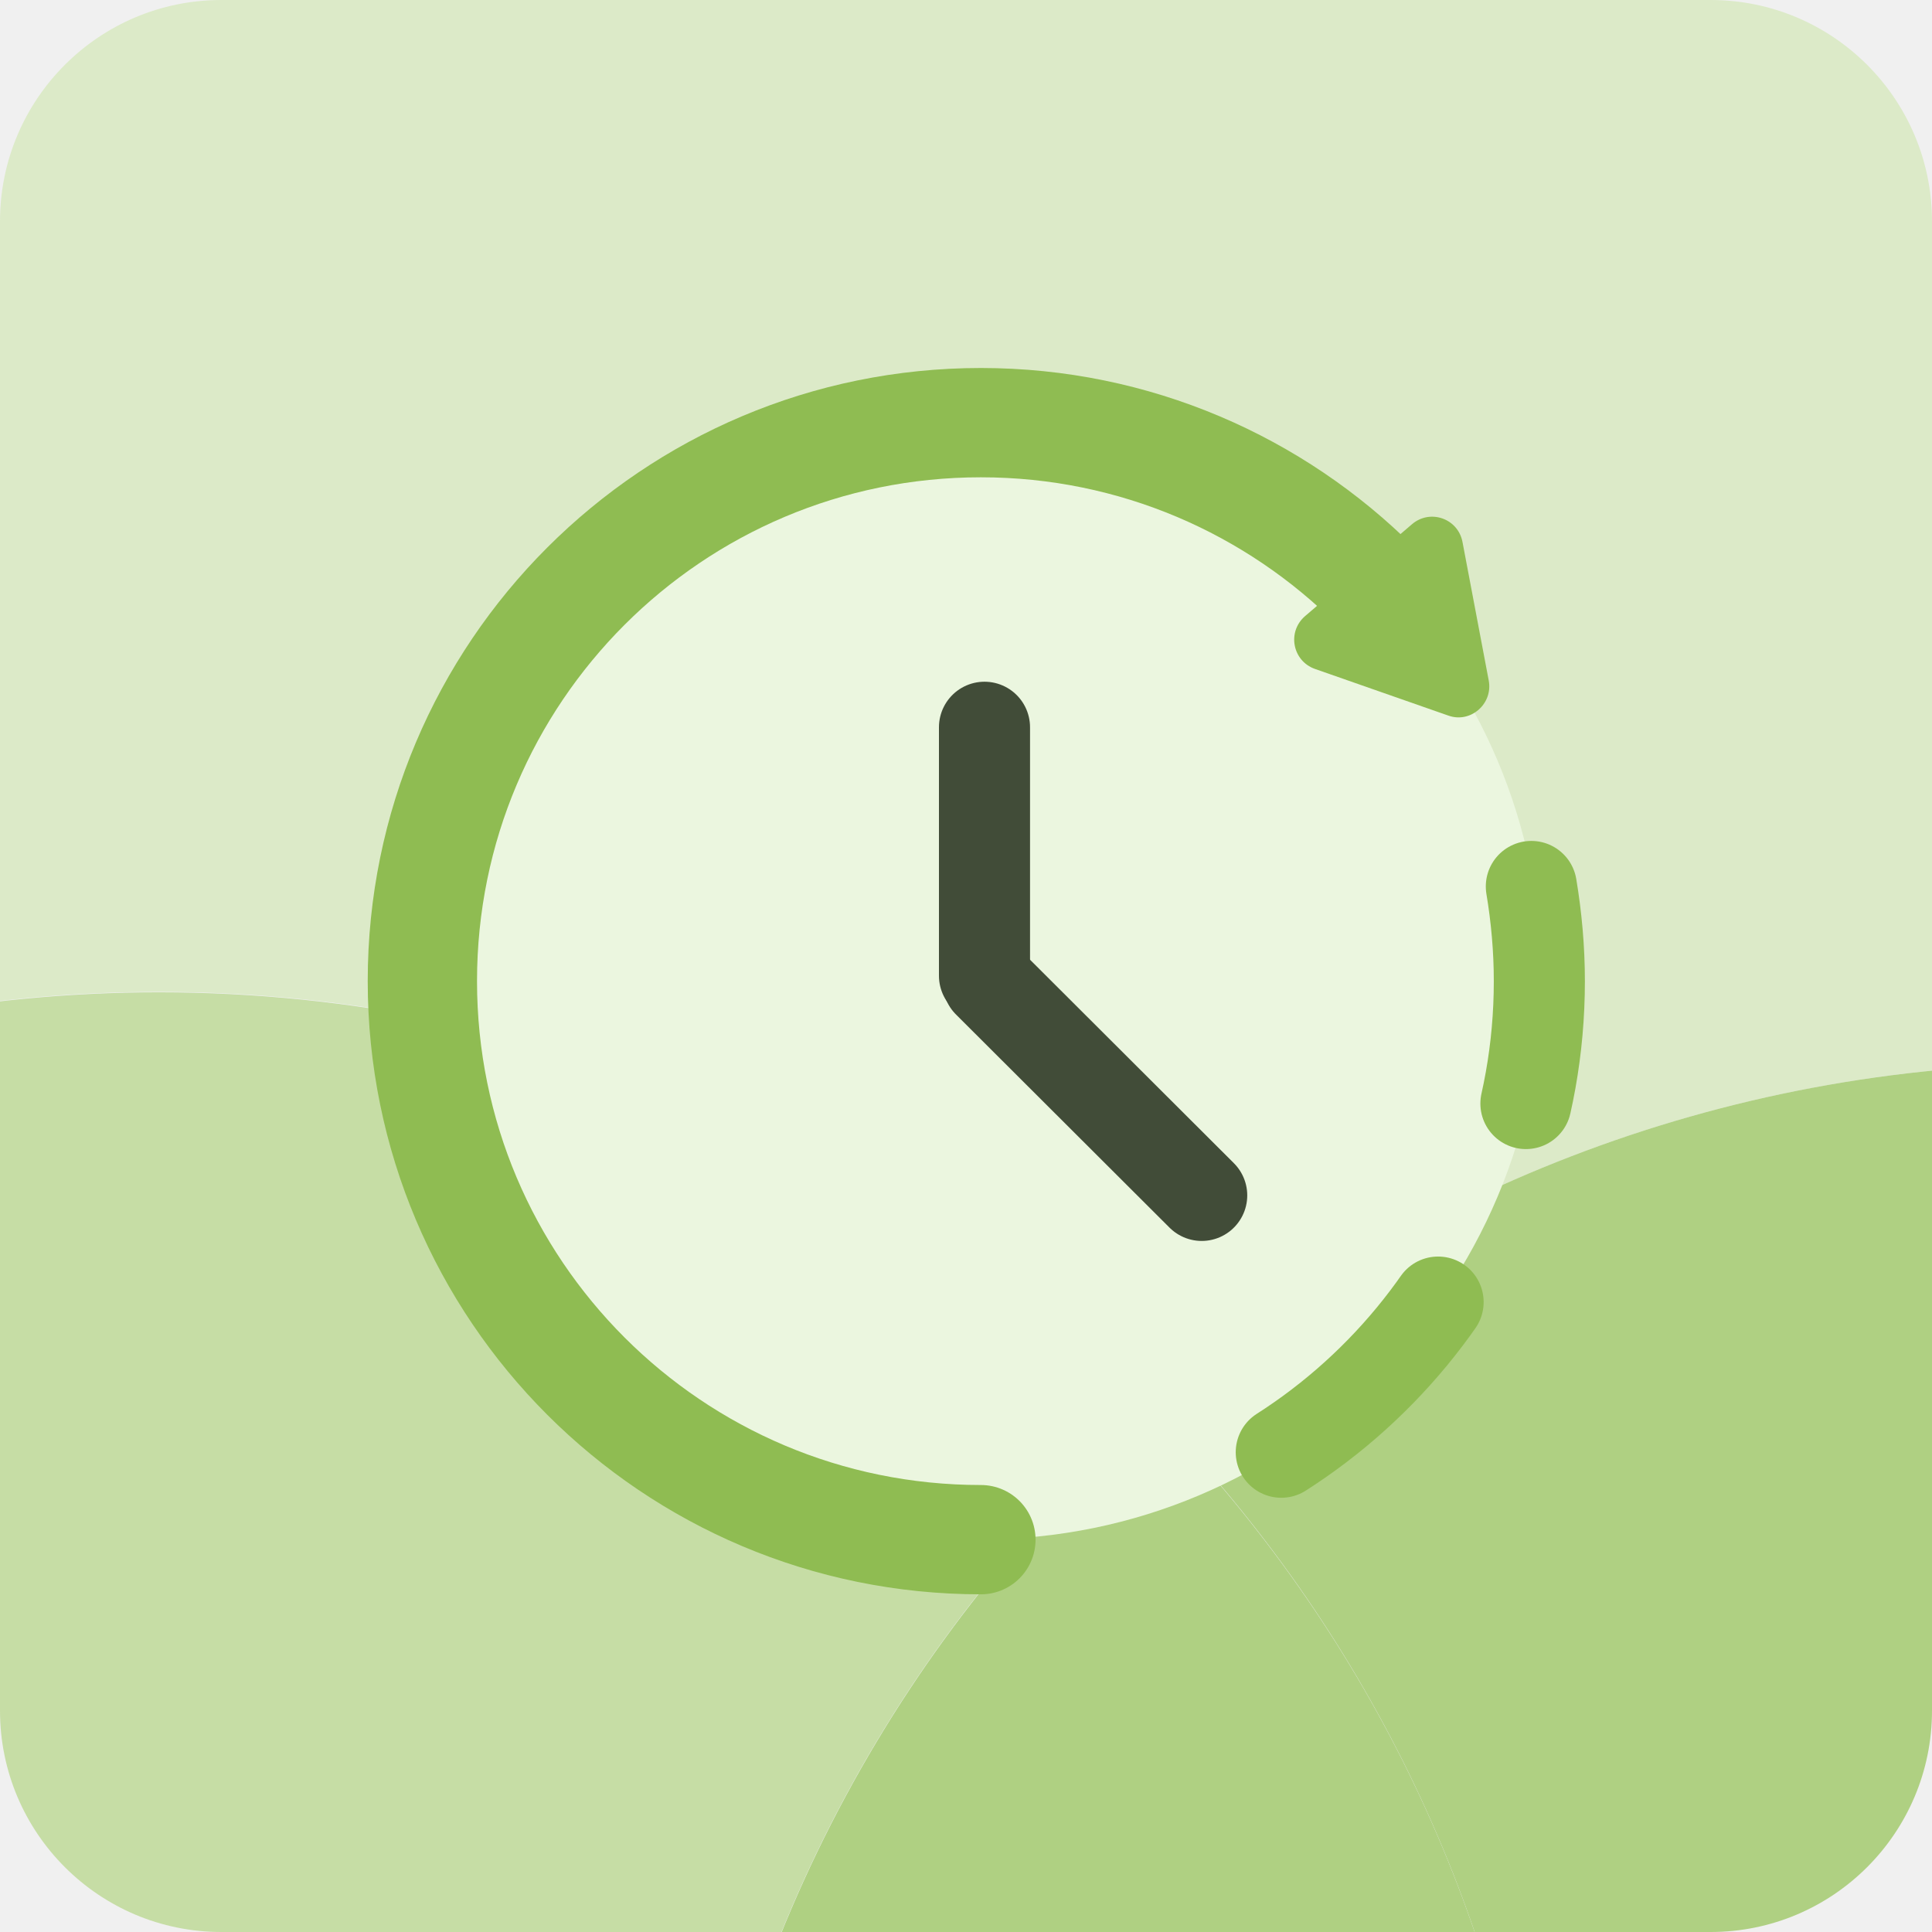
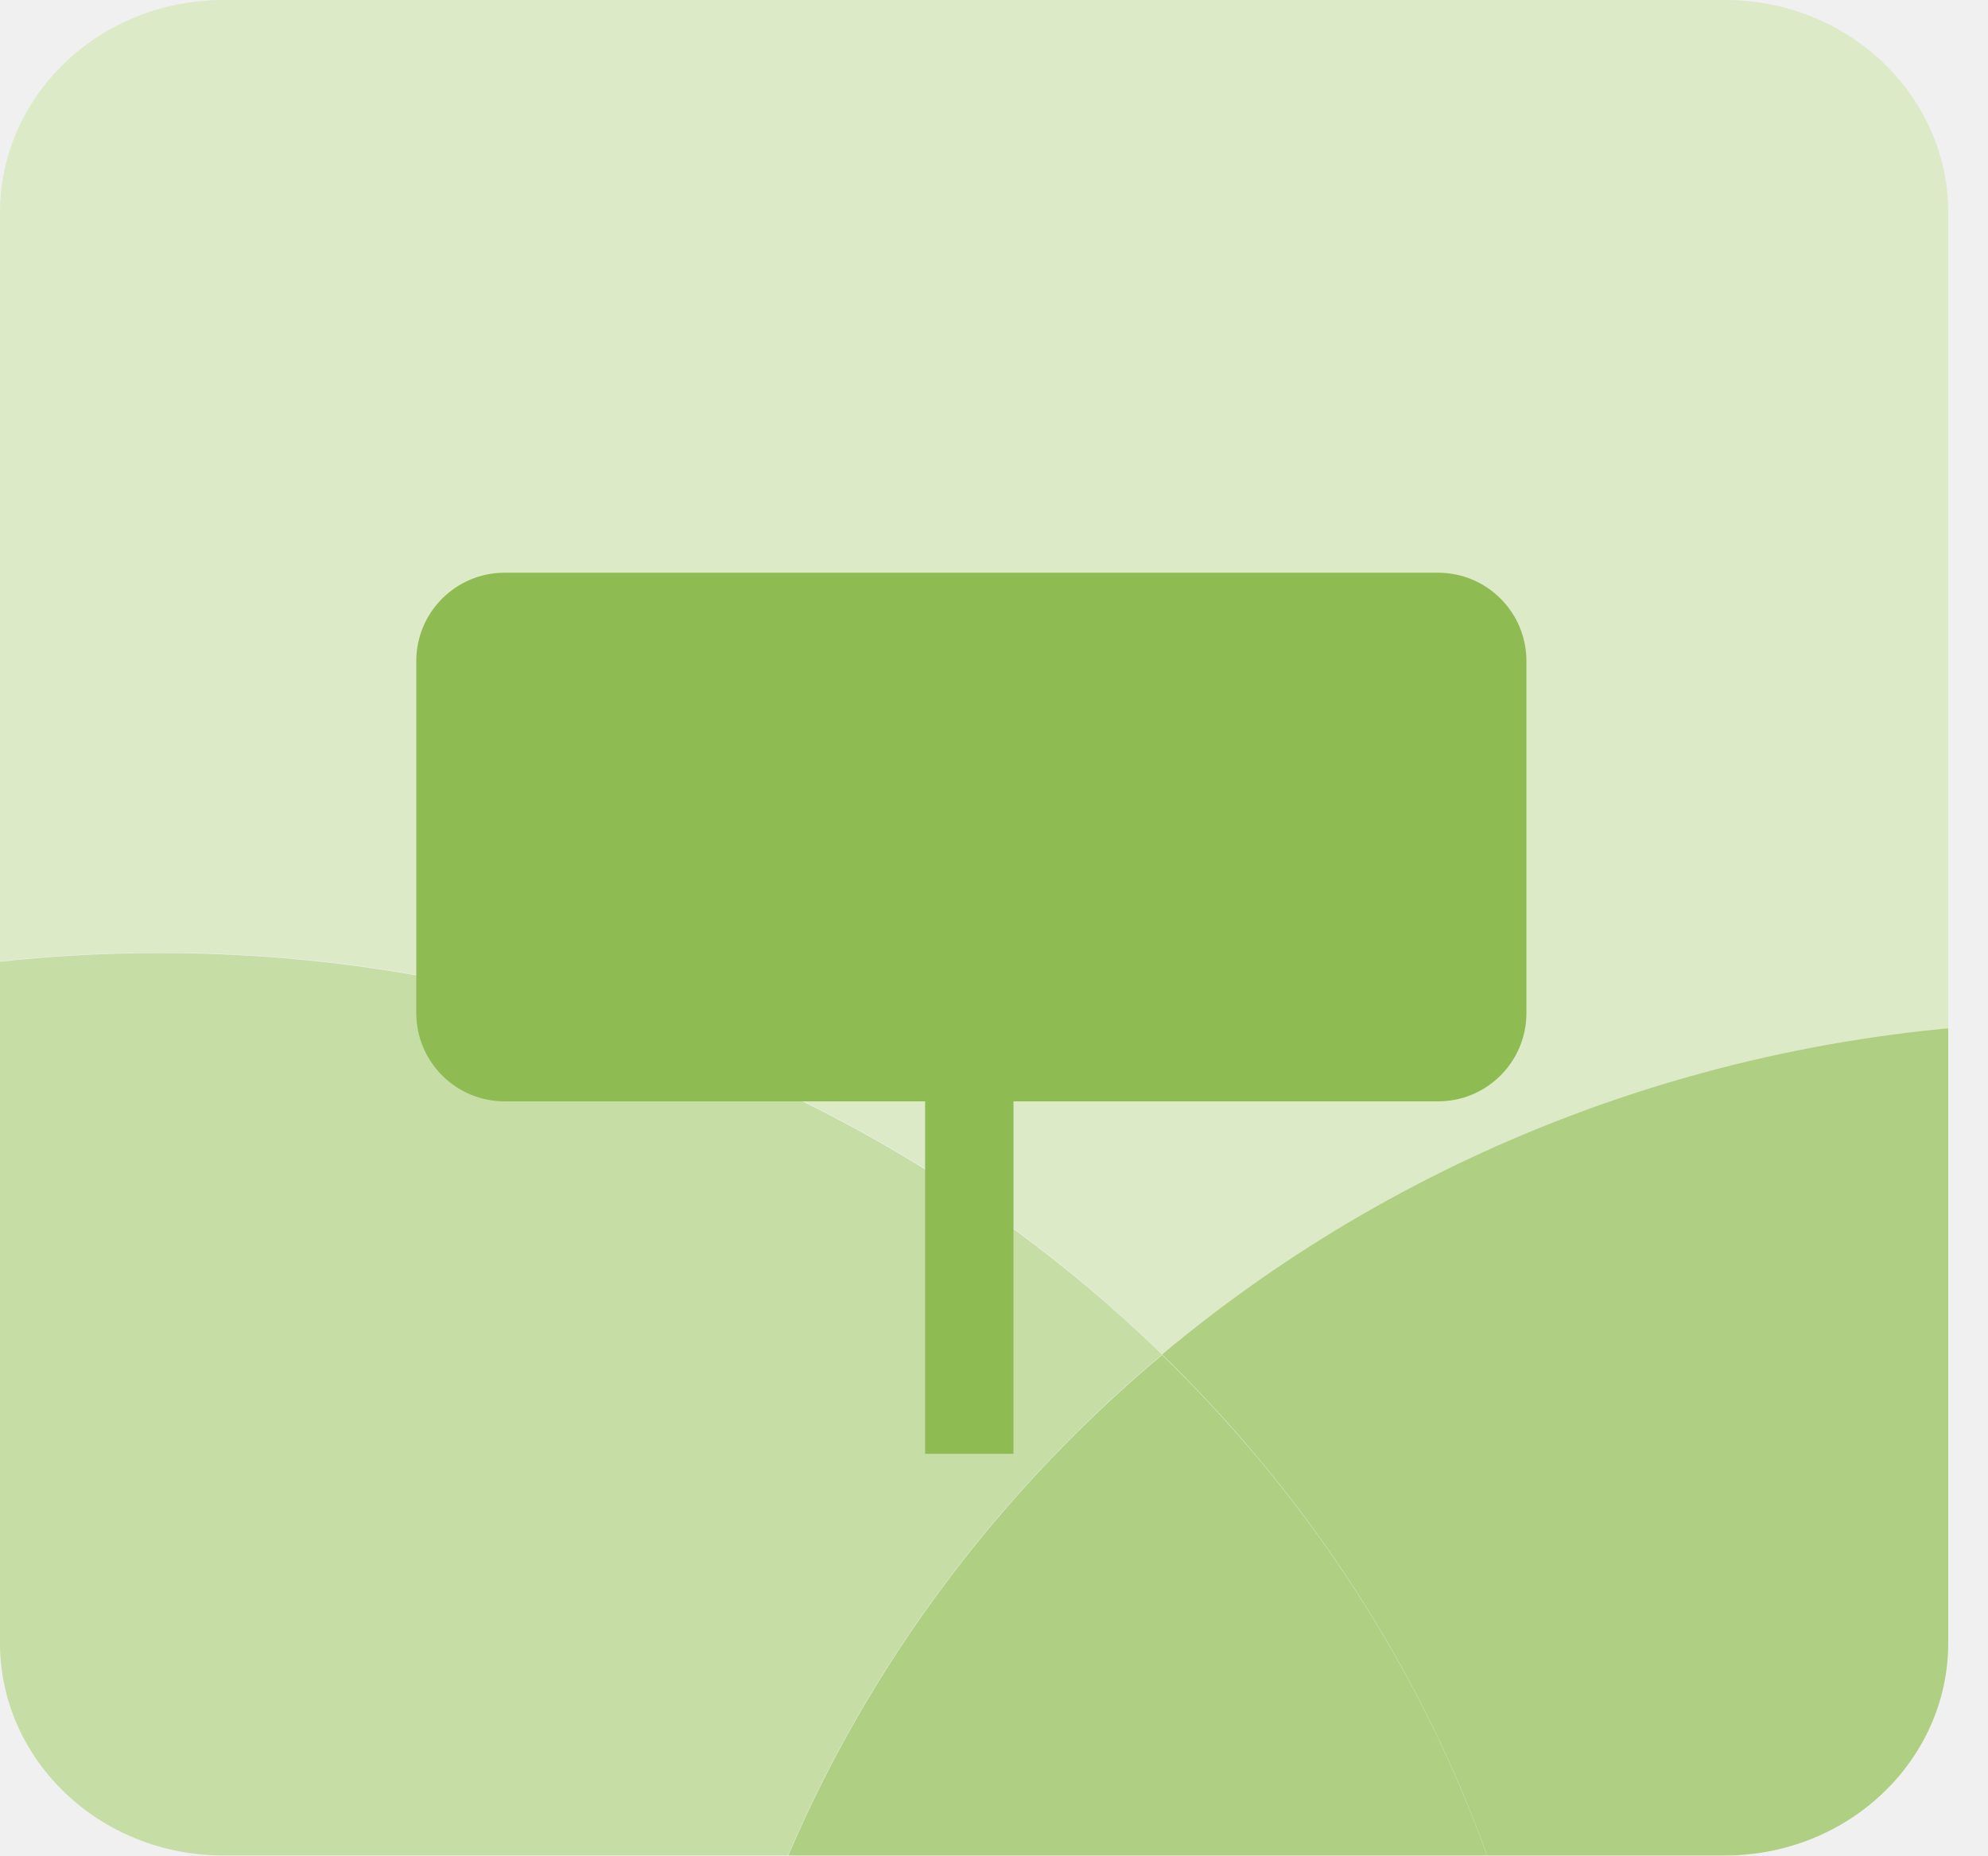
- <svg xmlns="http://www.w3.org/2000/svg" width="42" height="42" viewBox="0 0 42 42" fill="none">
-   <mask id="mask0_1000_2002" style="mask-type:luminance" maskUnits="userSpaceOnUse" x="0" y="0" width="42" height="42">
-     <path d="M37.187 0H4.813C2.155 0 0 2.155 0 4.813V37.187C0 39.845 2.155 42 4.813 42H37.187C39.845 42 42 39.845 42 37.187V4.813C42 2.155 39.845 0 37.187 0Z" fill="white" />
+ <svg xmlns="http://www.w3.org/2000/svg" width="45" height="42" viewBox="0 0 45 42" fill="none">
+   <mask id="mask0_1185_2327" style="mask-type:luminance" maskUnits="userSpaceOnUse" x="0" y="0" width="45" height="42">
+     <path d="M39.047 0H5.053C2.263 0 0 2.155 0 4.813V37.187C0 39.845 2.263 42 5.053 42H39.047C41.837 42 44.1 39.845 44.1 37.187V4.813C44.1 2.155 41.837 0 39.047 0Z" fill="white" />
  </mask>
-   <g mask="url(#mask0_1000_2002)">
-     <path d="M25.051 30.66C30.382 25.976 37.357 23.127 45.01 23.127C46.684 23.127 48.318 23.266 49.922 23.525C49.982 22.748 50.022 21.961 50.022 21.154C50.022 5.171 37.058 -7.793 21.076 -7.793C5.093 -7.793 -7.871 5.171 -7.871 21.154C-7.871 22.021 -7.821 22.878 -7.752 23.715C-4.284 22.329 -0.507 21.562 3.448 21.562C11.908 21.562 19.561 25.04 25.051 30.65V30.66Z" fill="#DCEAC8" />
-     <path d="M15.029 49.473C15.985 42.009 19.672 35.393 25.053 30.66C19.562 25.06 11.92 21.572 3.45 21.572C-0.506 21.572 -4.282 22.34 -7.75 23.725C-6.634 36.479 2.762 46.862 15.029 49.473Z" fill="#C6DDA5" />
-     <path d="M25.051 30.66C29.415 35.114 32.414 40.913 33.361 47.37C42.528 43.066 49.065 34.098 49.922 23.526C48.328 23.266 46.684 23.127 45.01 23.127C37.357 23.127 30.372 25.977 25.051 30.66Z" fill="#AFD082" />
-     <path d="M15.027 49.473C16.98 49.891 19.003 50.111 21.076 50.111C25.47 50.111 29.635 49.124 33.362 47.38C32.415 40.913 29.416 35.124 25.052 30.67C19.671 35.403 15.994 42.009 15.027 49.483V49.473Z" fill="#AFD082" />
+   <g mask="url(#mask0_1185_2327)">
+     <path d="M26.304 30.661C31.901 25.977 39.225 23.128 47.261 23.128C49.018 23.128 50.734 23.267 52.419 23.526C52.481 22.749 52.523 21.962 52.523 21.155C52.523 5.172 38.911 -7.792 22.129 -7.792C5.347 -7.792 -8.265 5.172 -8.265 21.155C-8.265 22.021 -8.212 22.878 -8.139 23.715C-4.498 22.33 -0.533 21.563 3.621 21.563C12.504 21.563 20.539 25.041 26.304 30.651V30.661Z" fill="#DCEAC8" />
+     <path d="M15.779 49.474C16.784 42.01 20.655 35.394 26.305 30.661C20.54 25.061 12.515 21.573 3.621 21.573C-0.532 21.573 -4.498 22.34 -8.139 23.726C-6.967 36.48 2.9 46.863 15.779 49.474Z" fill="#C6DDA5" />
+     <path d="M26.304 30.66C30.887 35.114 34.036 40.913 35.03 47.37C44.656 43.066 51.519 34.098 52.419 23.526C50.745 23.266 49.019 23.127 47.261 23.127C39.226 23.127 31.891 25.977 26.304 30.66Z" fill="#AFD082" />
+     <path d="M15.78 49.474C17.83 49.892 19.954 50.111 22.131 50.111C26.745 50.111 31.118 49.125 35.031 47.381C34.037 40.914 30.888 35.125 26.305 30.671C20.655 35.404 16.795 42.01 15.78 49.484V49.474Z" fill="#AFD082" />
  </g>
-   <g clip-path="url(#clip0_1000_2002)">
-     <path d="M21.322 33.465C28.054 33.465 33.512 28.008 33.512 21.275C33.512 14.543 28.054 9.086 21.322 9.086C14.59 9.086 9.133 14.543 9.133 21.275C9.133 28.008 14.59 33.465 21.322 33.465Z" fill="#EBF6DF" />
-     <path d="M33.29 19.271C33.401 19.937 33.464 20.626 33.464 21.331C33.464 27.2 29.306 32.095 23.77 33.227" stroke="#8FBC52" stroke-width="1.98" stroke-linecap="round" stroke-linejoin="round" stroke-dasharray="4.75 4.75" />
-     <path d="M21.324 33.471C14.615 33.471 9.182 28.038 9.182 21.329C9.182 14.621 14.615 9.188 21.324 9.188C24.674 9.188 27.715 10.55 29.909 12.744" stroke="#8FBC52" stroke-width="2.376" stroke-linecap="round" stroke-linejoin="round" />
-     <path d="M29.529 12.396L30.693 11.398C31.089 11.057 31.699 11.271 31.794 11.786L32.079 13.29L32.364 14.795C32.459 15.302 31.968 15.73 31.485 15.556L30.035 15.049L28.586 14.542C28.095 14.368 27.976 13.734 28.372 13.393L29.536 12.396H29.529Z" fill="#8FBC52" />
-     <path d="M21.402 21.212V15.81" stroke="#414C38" stroke-width="1.98" stroke-linecap="round" stroke-linejoin="round" />
-     <path d="M21.482 21.354L26.124 25.987" stroke="#414C38" stroke-width="1.98" stroke-linecap="round" stroke-linejoin="round" />
-   </g>
-   <defs>
-     <clipPath id="clip0_1000_2002">
-       <rect width="26.462" height="26.66" fill="white" transform="translate(7.99219 8)" />
-     </clipPath>
-   </defs>
+   <rect x="9.423" y="12.964" width="25.129" height="11.966" rx="2" fill="#8FBC52" />
+   <line x1="21.941" y1="22.936" x2="21.941" y2="32.908" stroke="#8FBC52" stroke-width="2" />
</svg>
